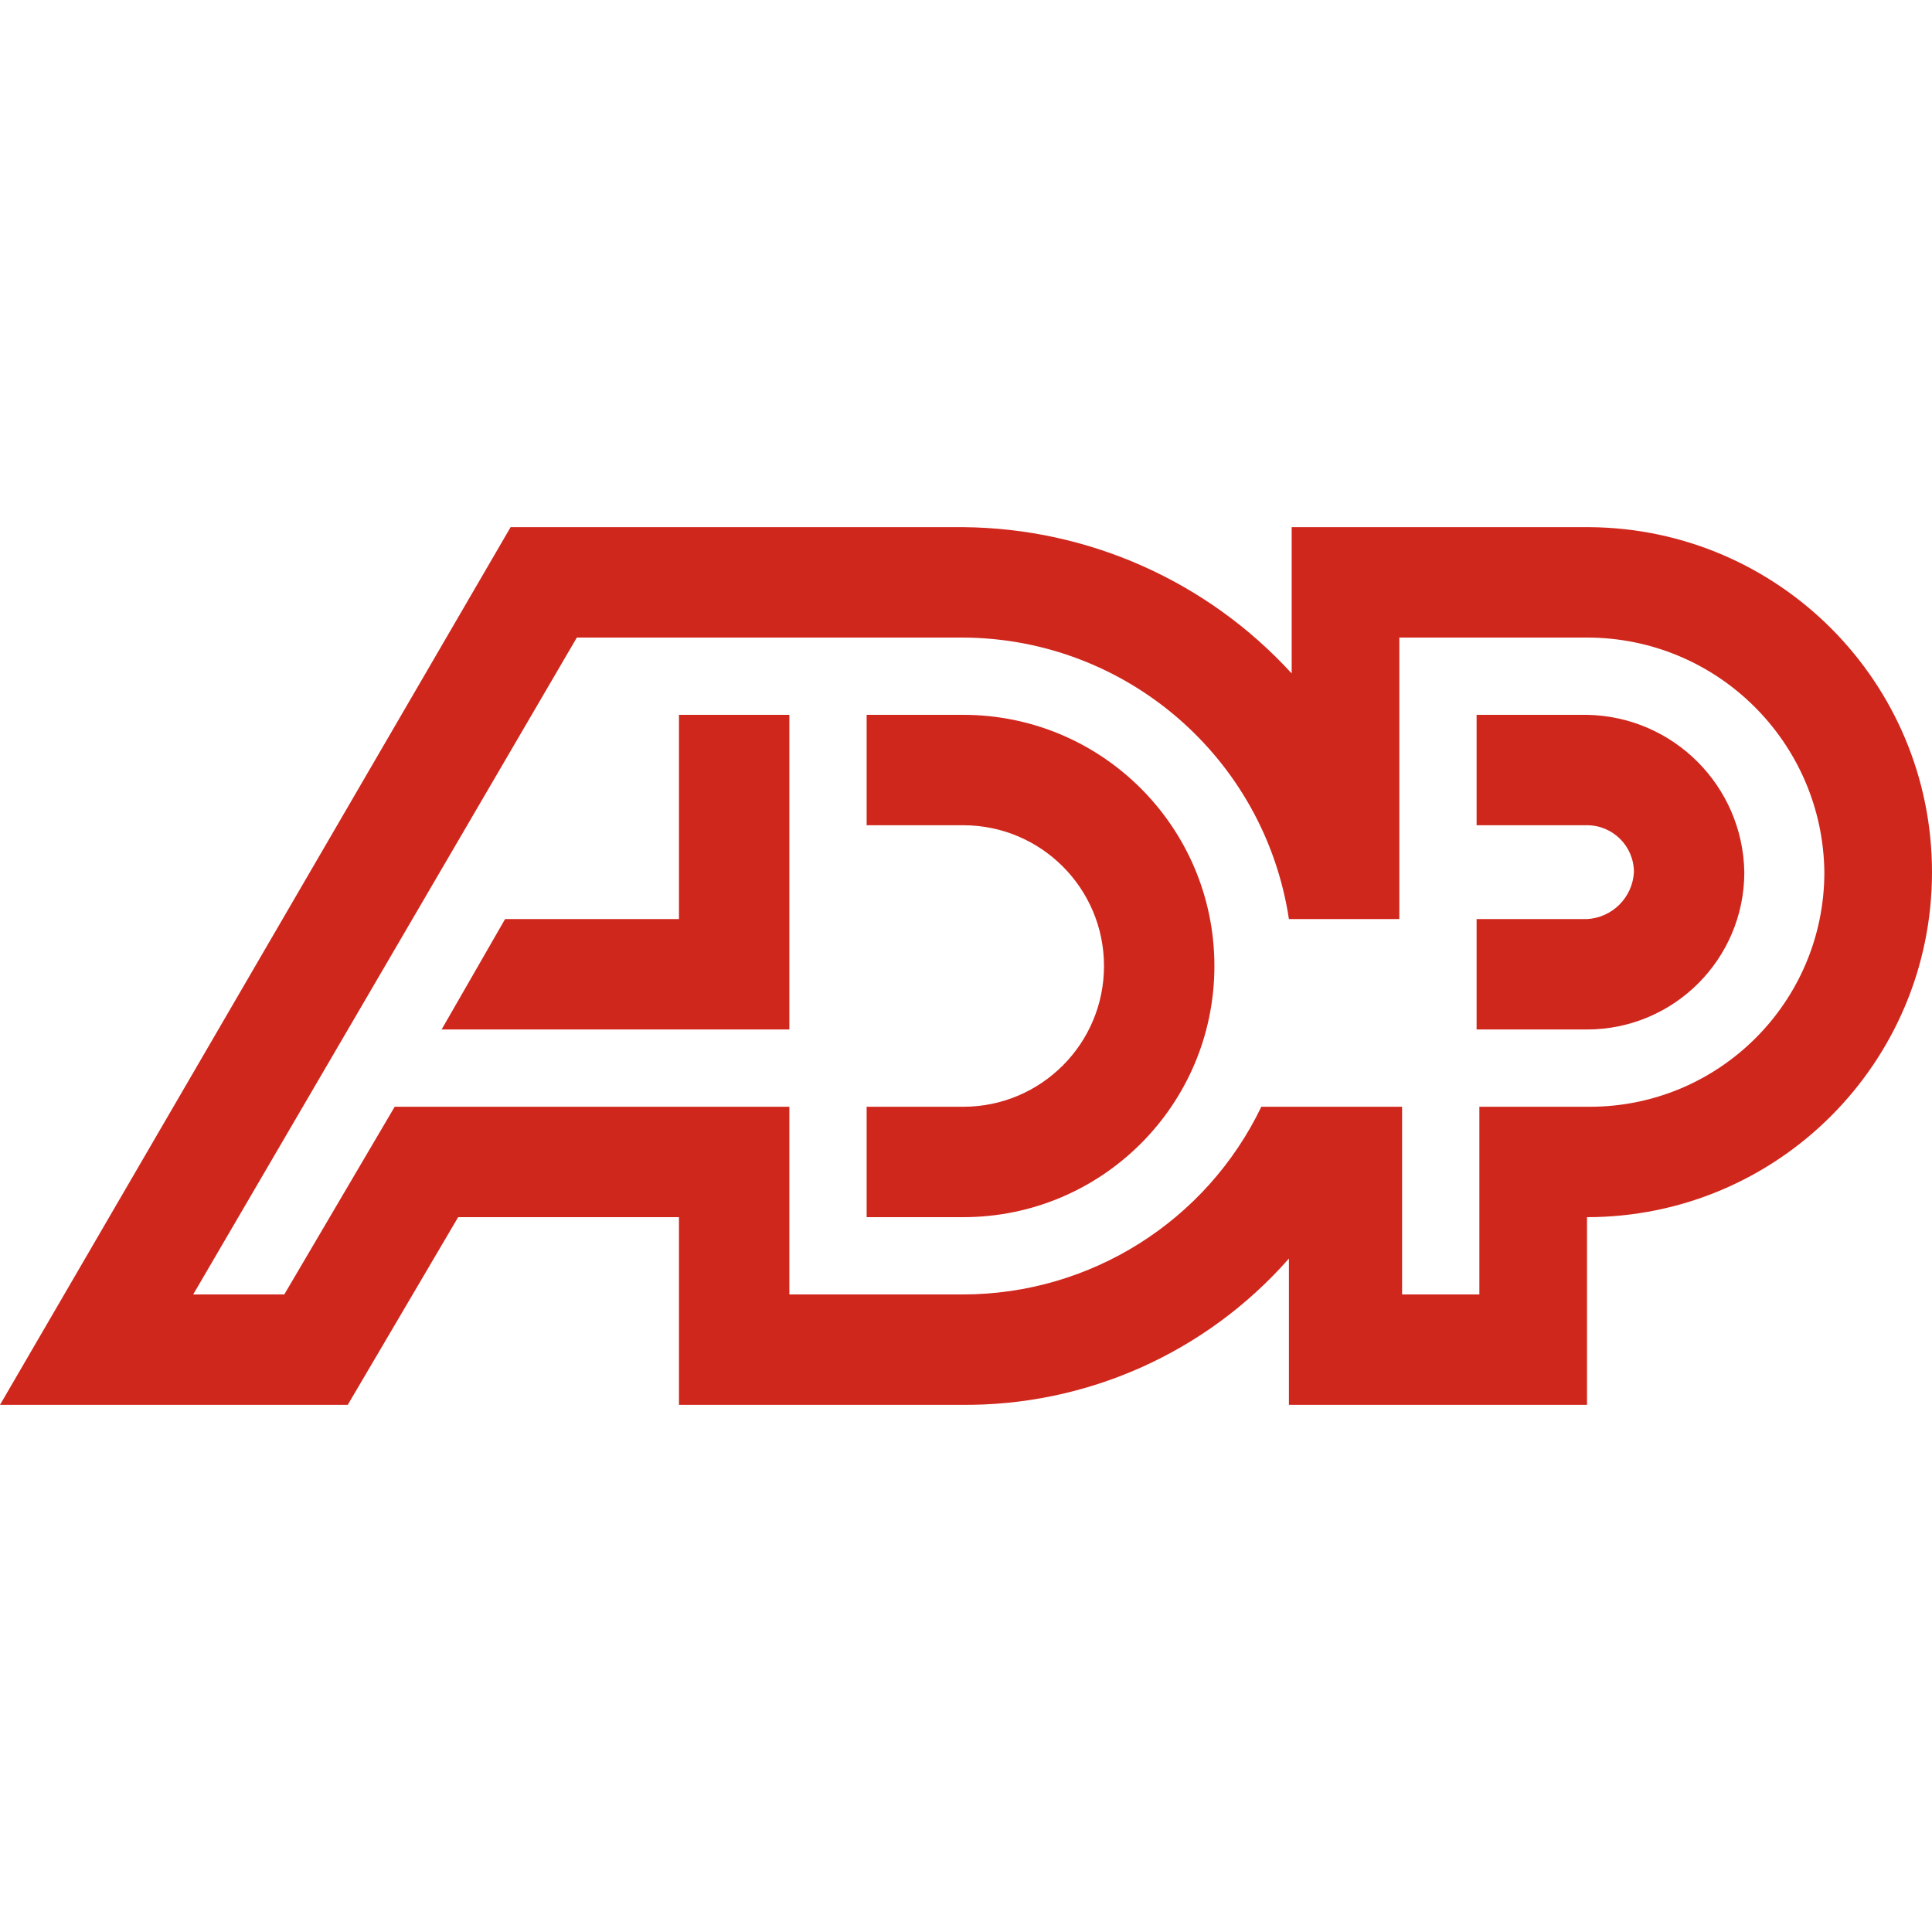
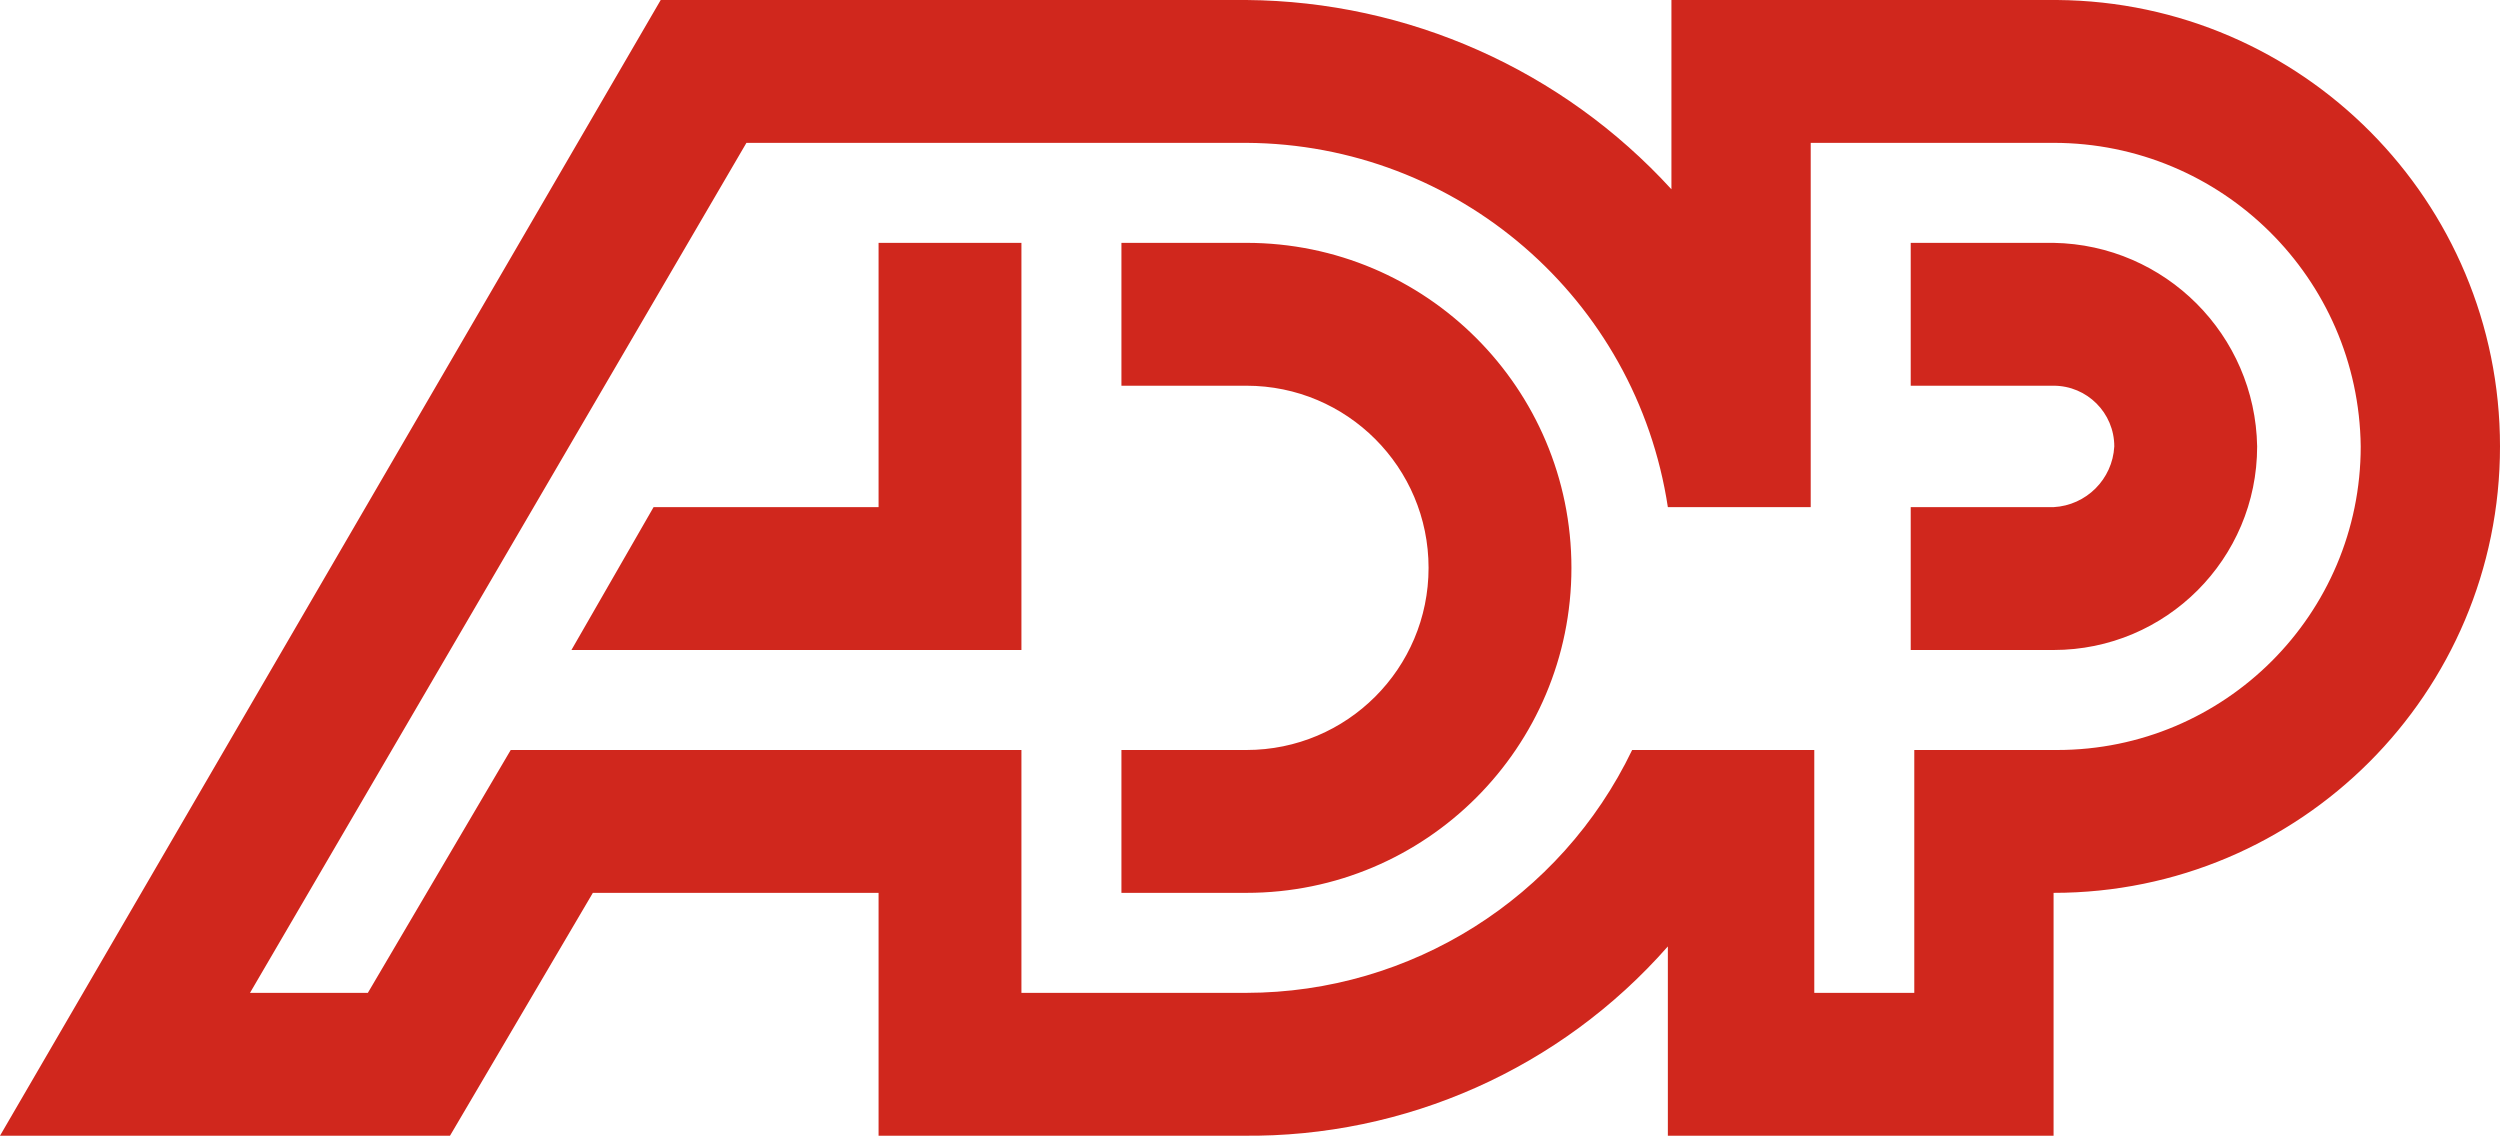
- <svg xmlns="http://www.w3.org/2000/svg" viewBox="0 0 70 70">
-   <path fill="#d0271d" d="M44 35a9.1 9.1 0 0 1-9.1 9.1h-3.5v-4h3.5a5.1 5.1 0 1 0 0-10.2h-3.5v-4h3.5A9.1 9.1 0 0 1 44 35m-19.4-9.1v7.4h-6.3l-2.3 4h12.6V25.9zM70 31.6a12.5 12.5 0 0 1-12.5 12.5v6.8H46.7v-5.3a15.6 15.6 0 0 1-11.9 5.3H24.6v-6.8h-8l-4 6.8H0l18.5-31.8h16.4a16.3 16.3 0 0 1 11.9 5.3v-5.3h10.8A12.5 12.5 0 0 1 70 31.6M34.9 46.9a12 12 0 0 0 10.8-6.8h5.1v6.8h2.8v-6.8h4a8.5 8.5 0 0 0 8.5-8.5 8.6 8.6 0 0 0-8.6-8.5h-6.8v10.2h-4a12 12 0 0 0-11.8-10.2h-14L7 46.9h3.3l4-6.8h14.3v6.8zm22.6-21h-4v4h4a1.7 1.7 0 0 1 1.7 1.7 1.8 1.8 0 0 1-1.7 1.7h-4v4h4a5.7 5.7 0 0 0 5.7-5.7 5.8 5.8 0 0 0-5.7-5.7" />
+ <svg xmlns="http://www.w3.org/2000/svg" viewBox="0 0 70 31.8">
+   <path fill="#d0271d" d="M44 15.9a9.1 9.1 0 0 1-9.1 9.1h-3.5v-4h3.5a5.1 5.1 0 1 0 0-10.2h-3.5v-4h3.5a9.1 9.1 0 0 1 9.1 9.1M24.6 6.8v7.4h-6.3l-2.3 4h12.6V6.8ZM70 12.5A12.5 12.5 0 0 1 57.5 25v6.8H46.7v-5.3a15.6 15.6 0 0 1-11.9 5.3H24.6V25h-8l-4 6.8H0L18.5 0h16.4a16.3 16.3 0 0 1 11.9 5.3V0h10.8A12.5 12.5 0 0 1 70 12.5M34.9 27.8A12 12 0 0 0 45.7 21h5.1v6.8h2.8V21h4a8.5 8.5 0 0 0 8.5-8.5A8.6 8.6 0 0 0 57.5 4h-6.8v10.2h-4A12 12 0 0 0 34.9 4h-14L7 27.8h3.3l4-6.8h14.3v6.8zm22.6-21h-4v4h4a1.7 1.7 0 0 1 1.7 1.7 1.8 1.8 0 0 1-1.7 1.7h-4v4h4a5.7 5.7 0 0 0 5.7-5.7 5.8 5.8 0 0 0-5.7-5.7" />
</svg>
